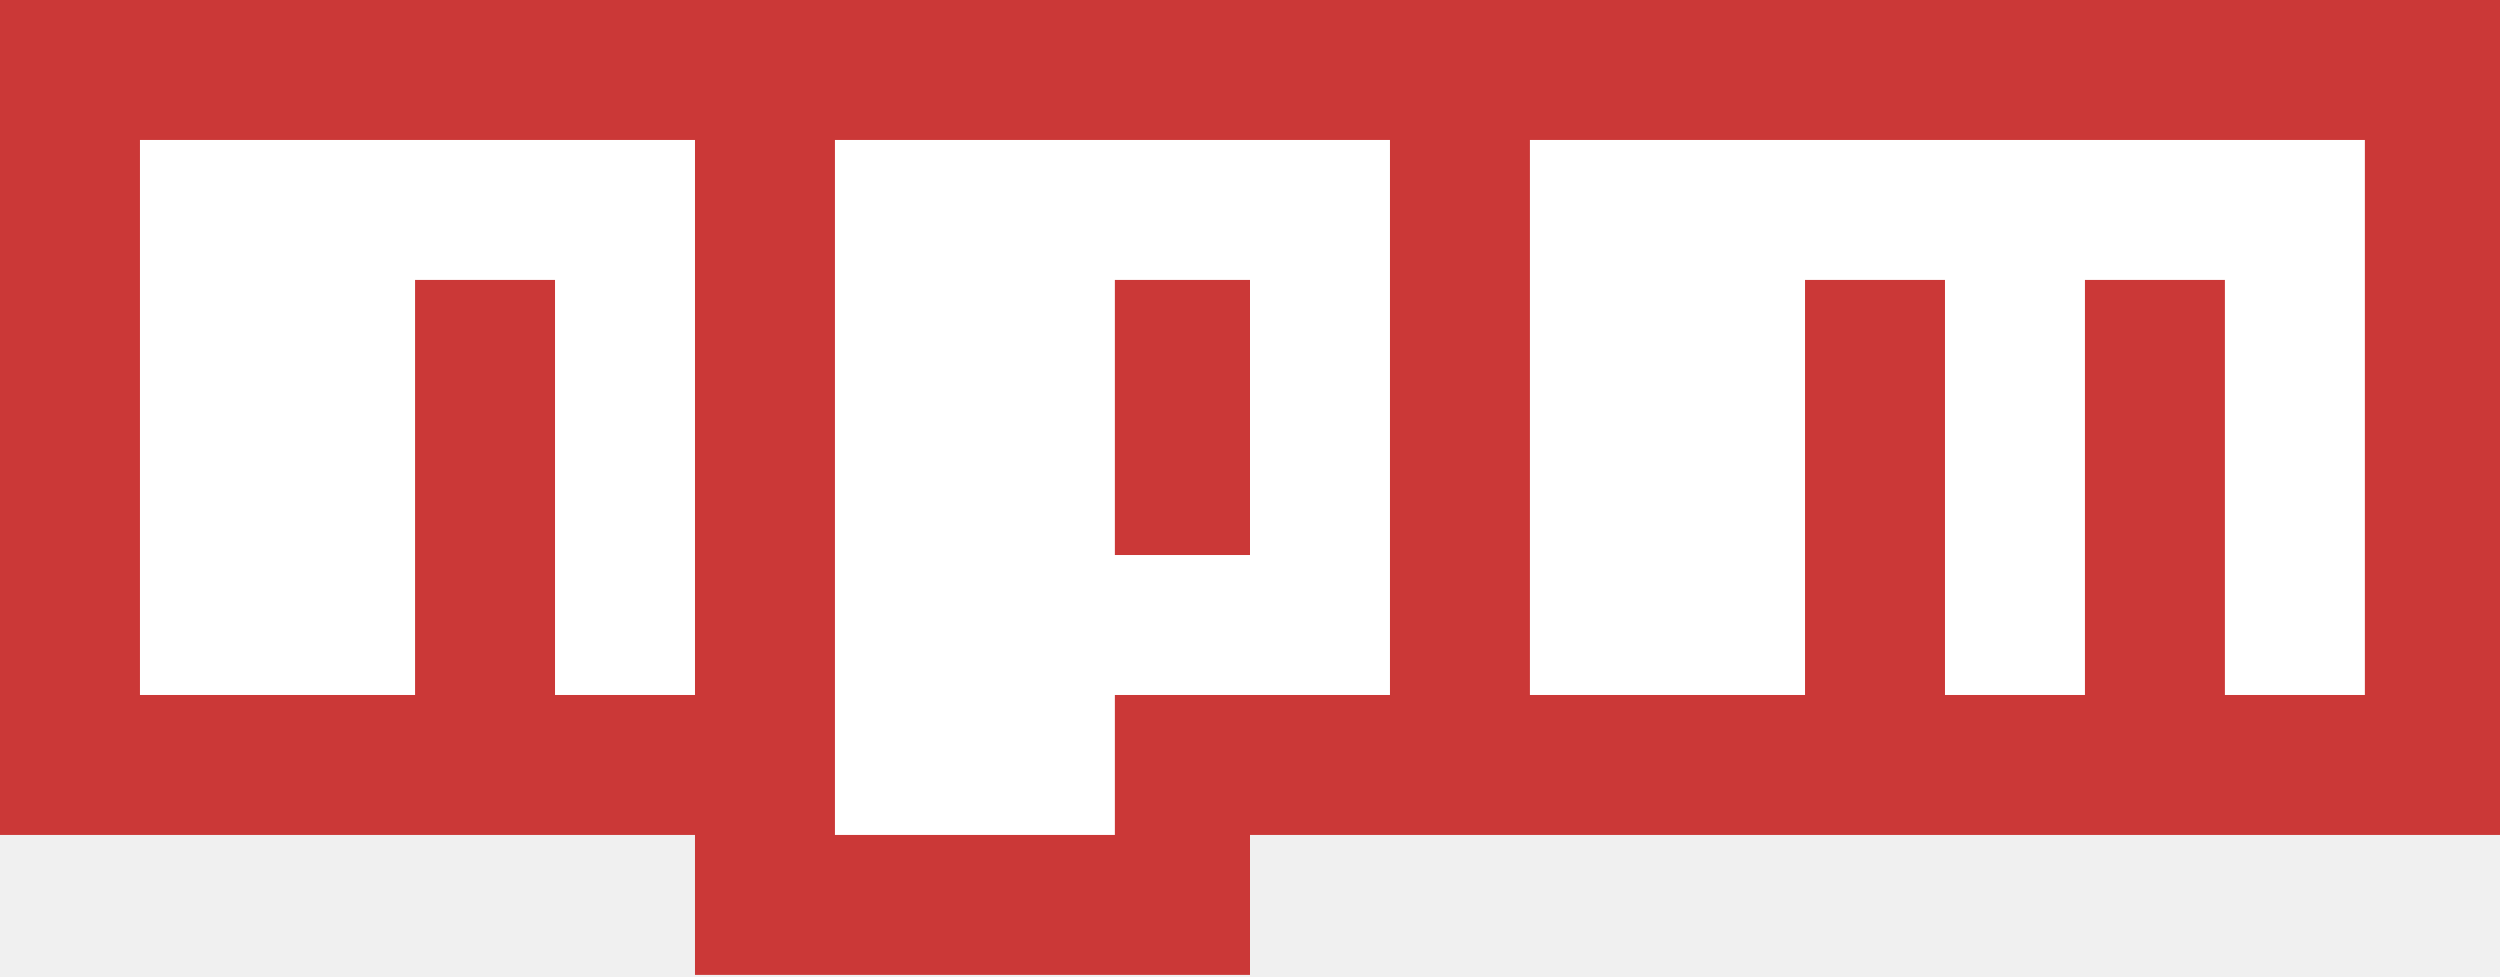
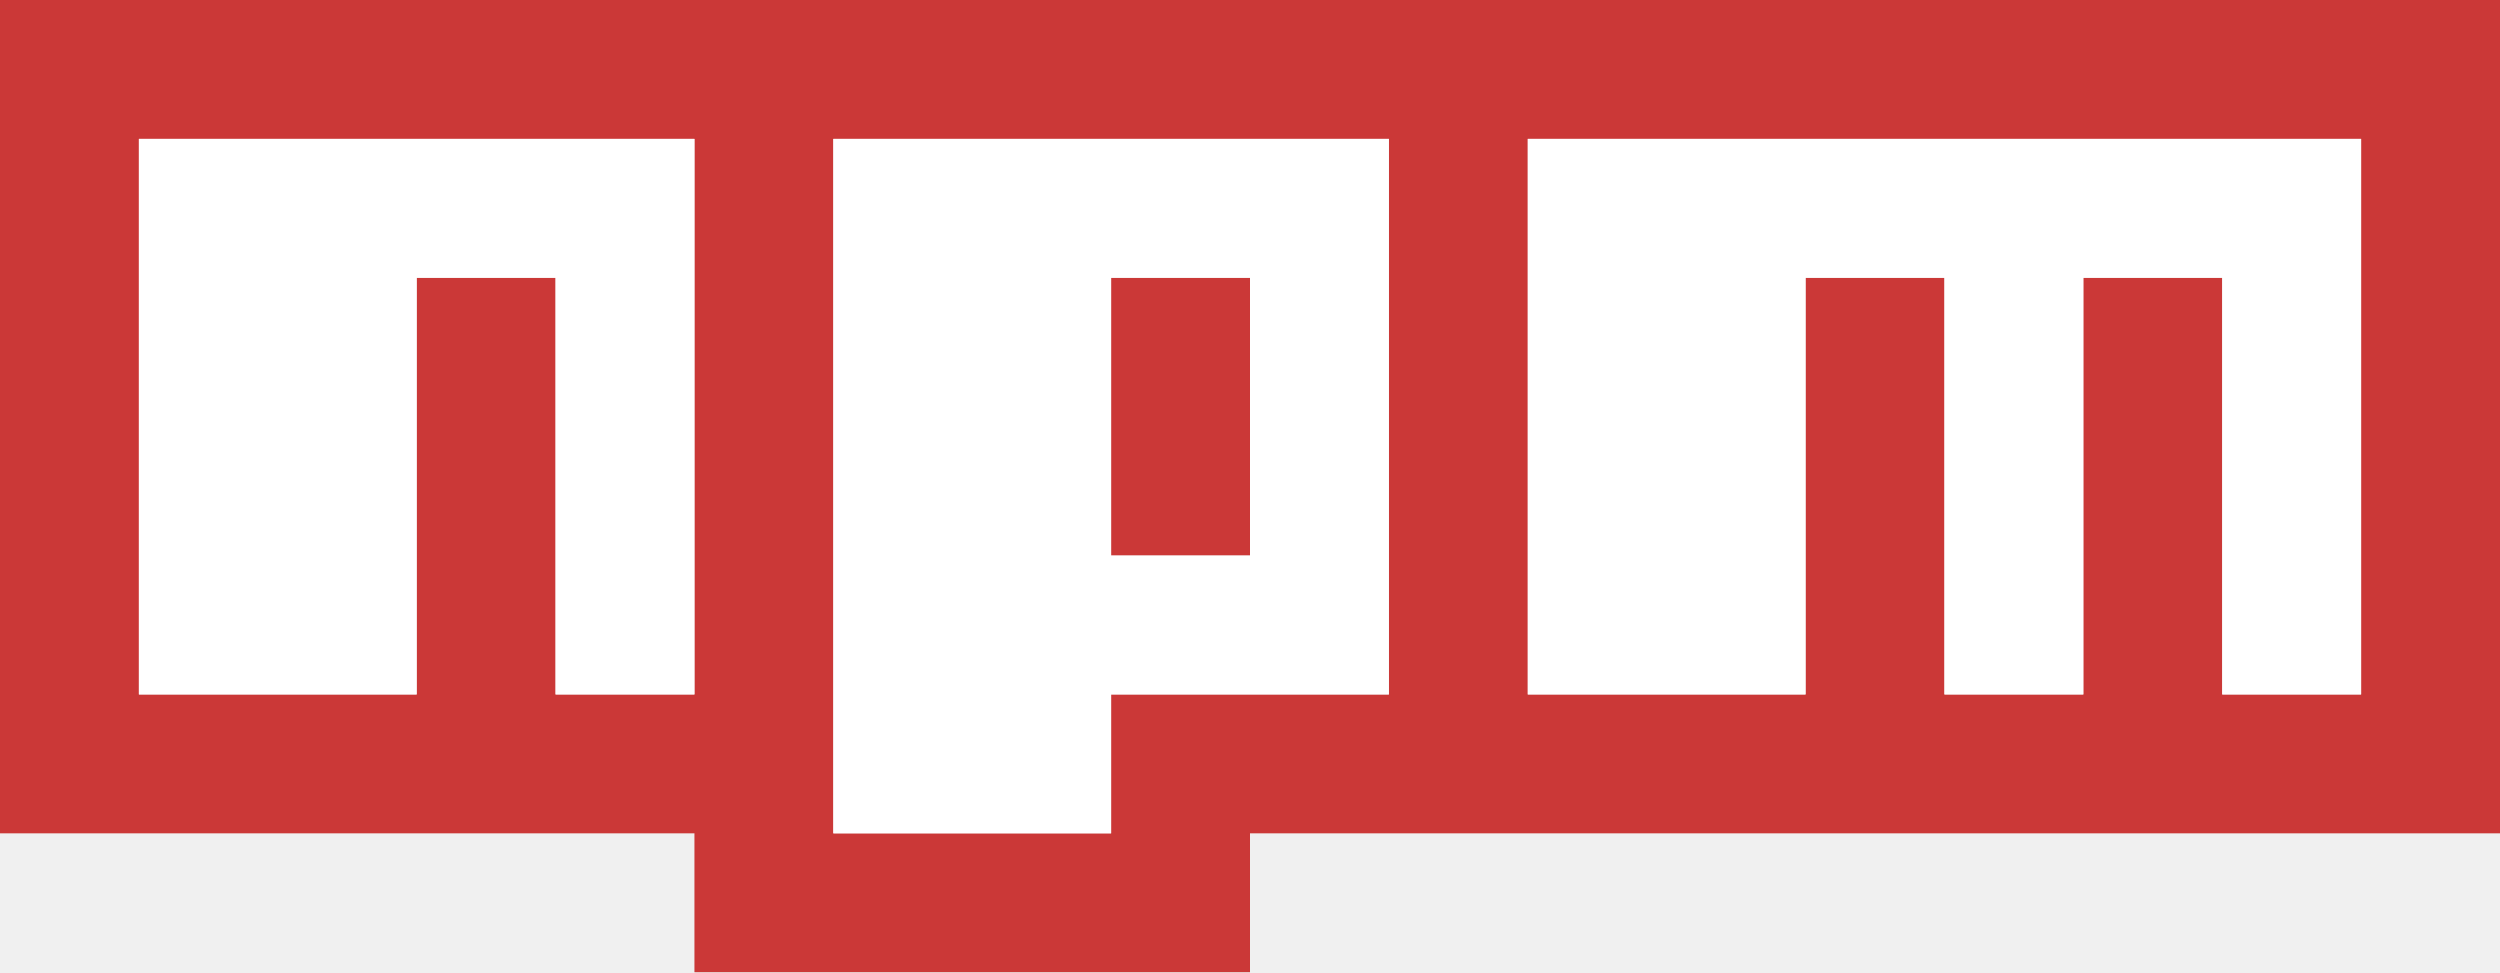
- <svg xmlns="http://www.w3.org/2000/svg" width="2500" height="977" viewBox="0 0 256 100" preserveAspectRatio="xMinYMin meet">
-   <path d="M0 0v85.498h71.166V99.83H128V85.498h128V0H0z" fill="#CB3837" />
-   <path d="M42.502 14.332h-28.17v56.834h28.17V28.664h14.332v42.502h14.332V14.332H42.502zM85.498 14.332v71.166h28.664V71.166h28.17V14.332H85.498zM128 56.834h-13.838v-28.17H128v28.17zM184.834 14.332h-28.17v56.834h28.17V28.664h14.332v42.502h14.332V28.664h14.332v42.502h14.332V14.332h-57.328z" fill="#FFF" />
+ <svg xmlns="http://www.w3.org/2000/svg" version="1.1" x="0px" y="0px" width="540px" height="210px" viewBox="0 0 18 7">
+   <path fill="#CB3837" d="M0,0h18v6H9v1H5V6H0V0z M1,5h2V2h1v3h1V1H1V5z M6,1v5h2V5h2V1H6z M8,2h1v2H8V2z M11,1v4h2V2h1v3h1V2h1v3h1V1H11z" />
+   <polygon fill="#FFFFFF" points="1,5 3,5 3,2 4,2 4,5 5,5 5,1 1,1 " />
+   <path fill="#FFFFFF" d="M6,1v5h2V5h2V1H6z M9,4H8V2h1V4z" />
+   <polygon fill="#FFFFFF" points="11,1 11,5 13,5 13,2 14,2 14,5 15,5 15,2 16,2 16,5 17,5 17,1 " />
</svg>
